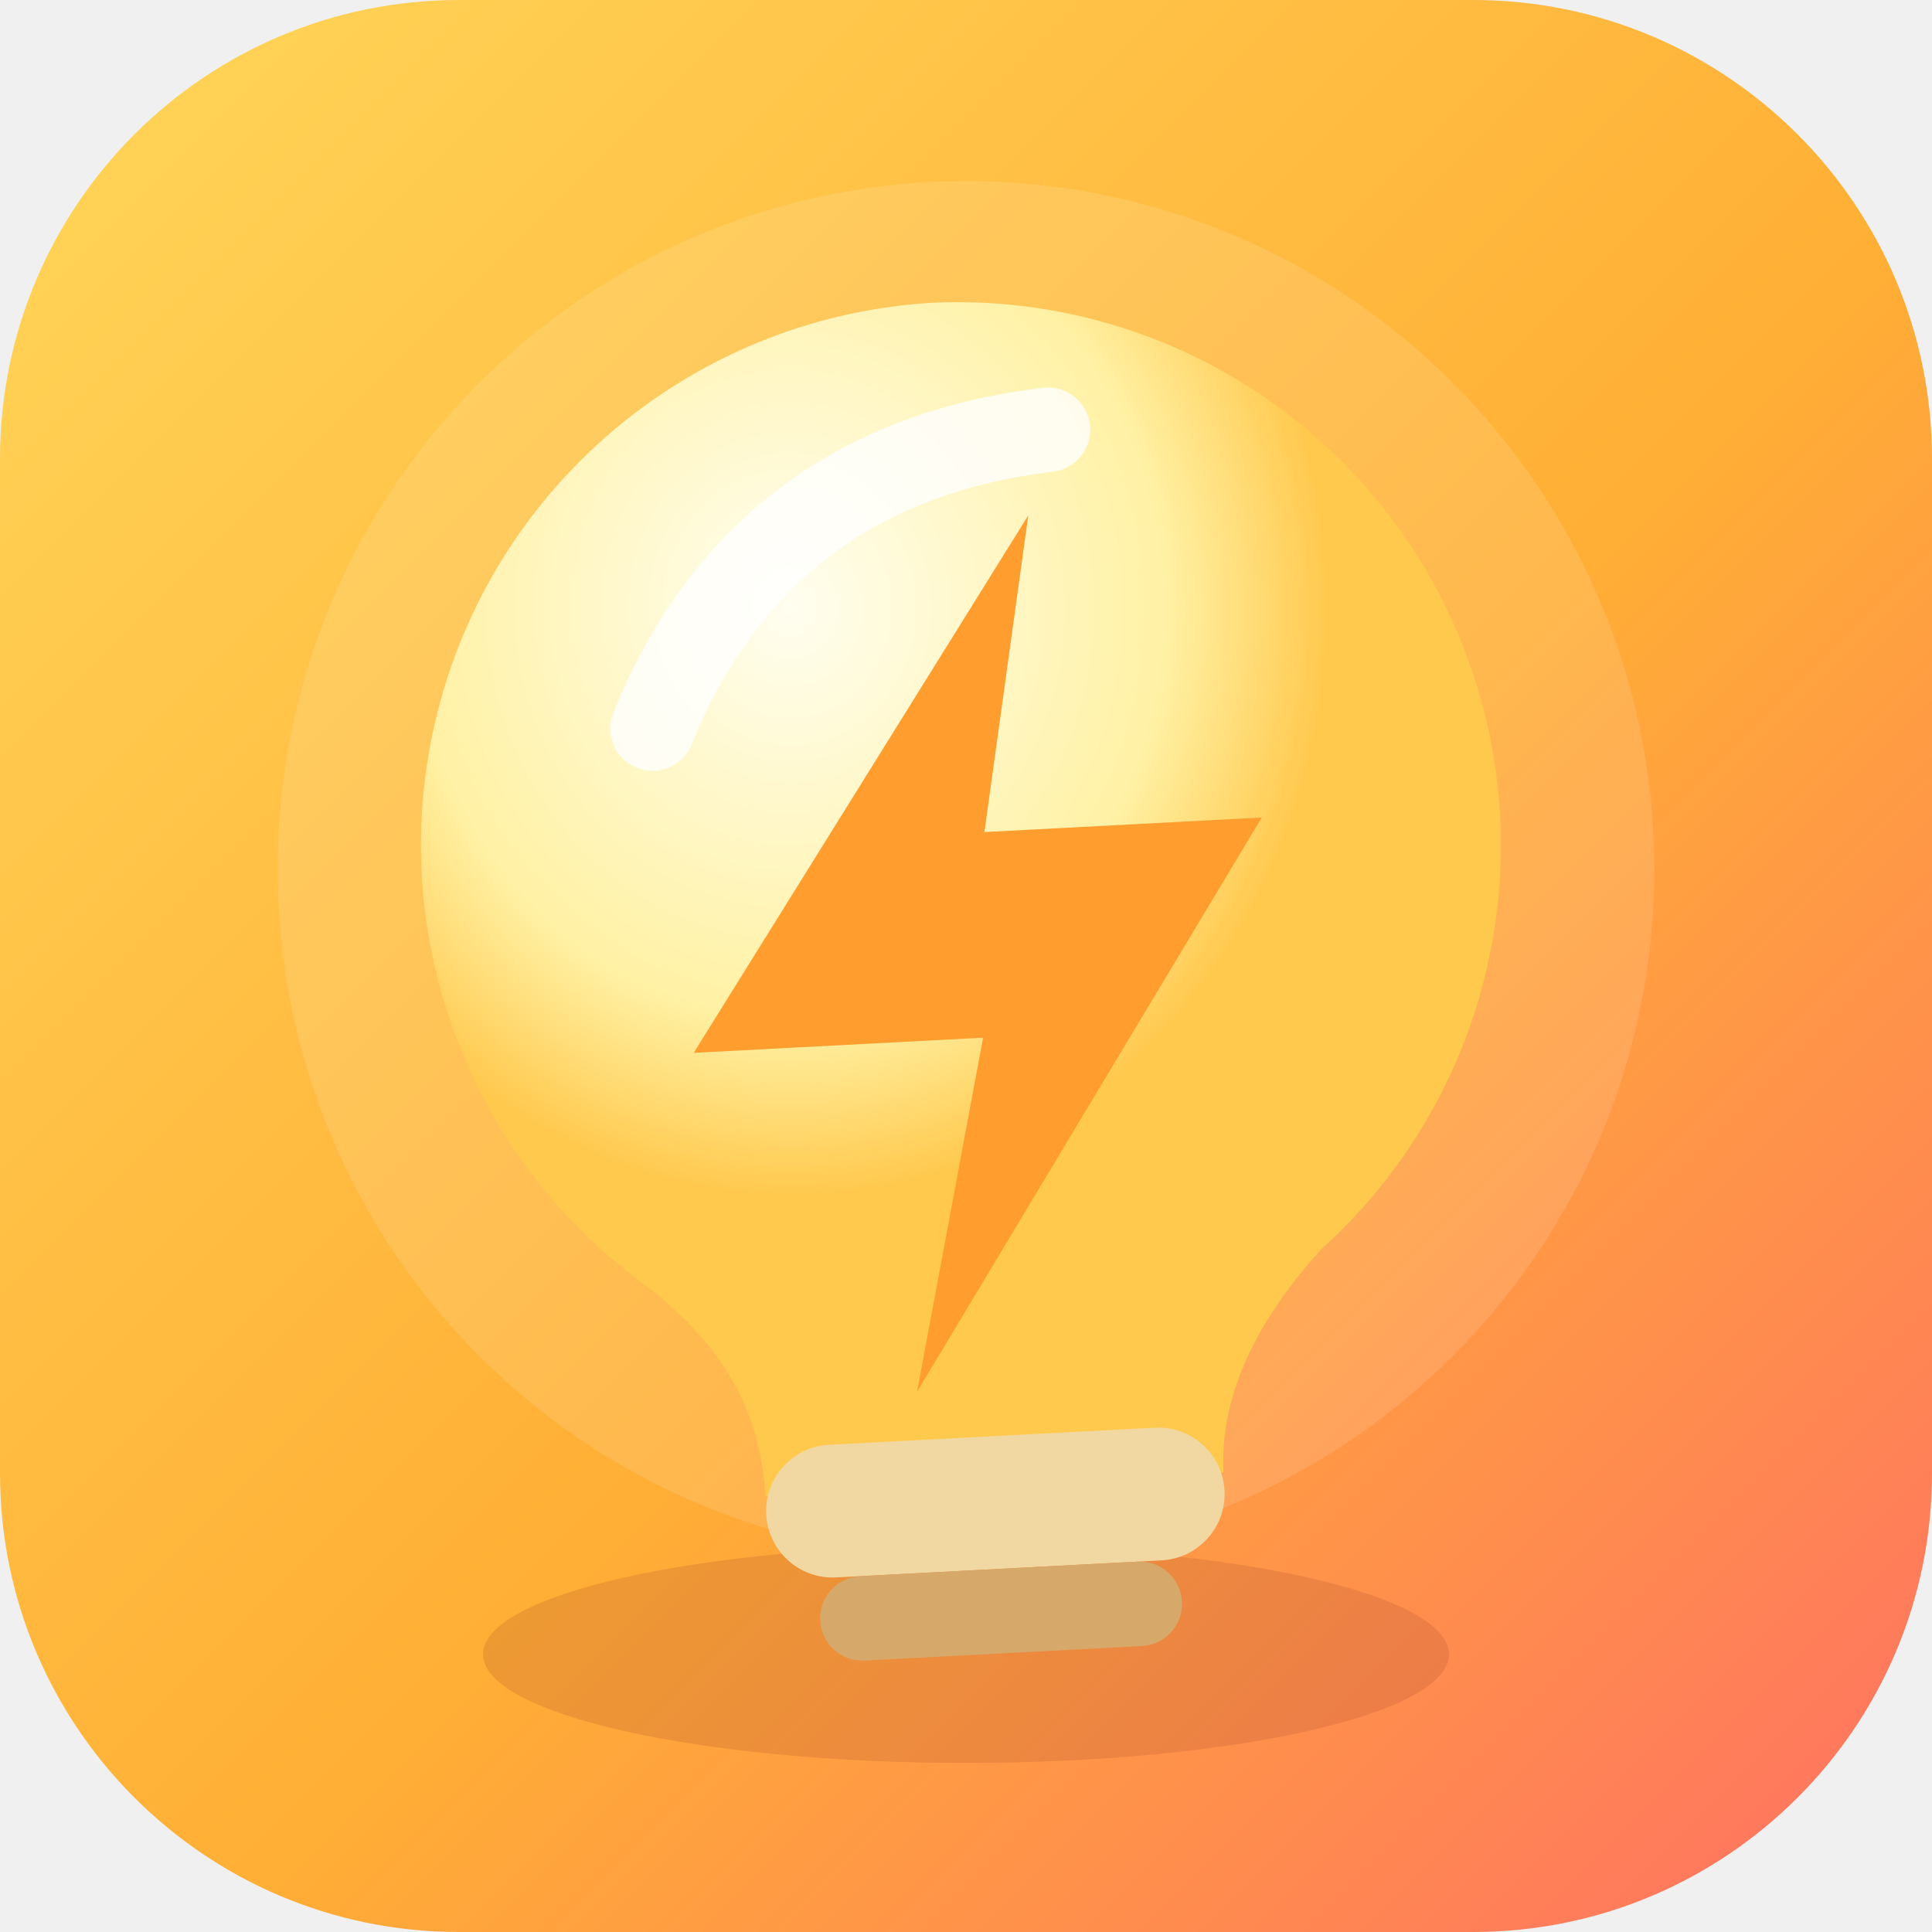
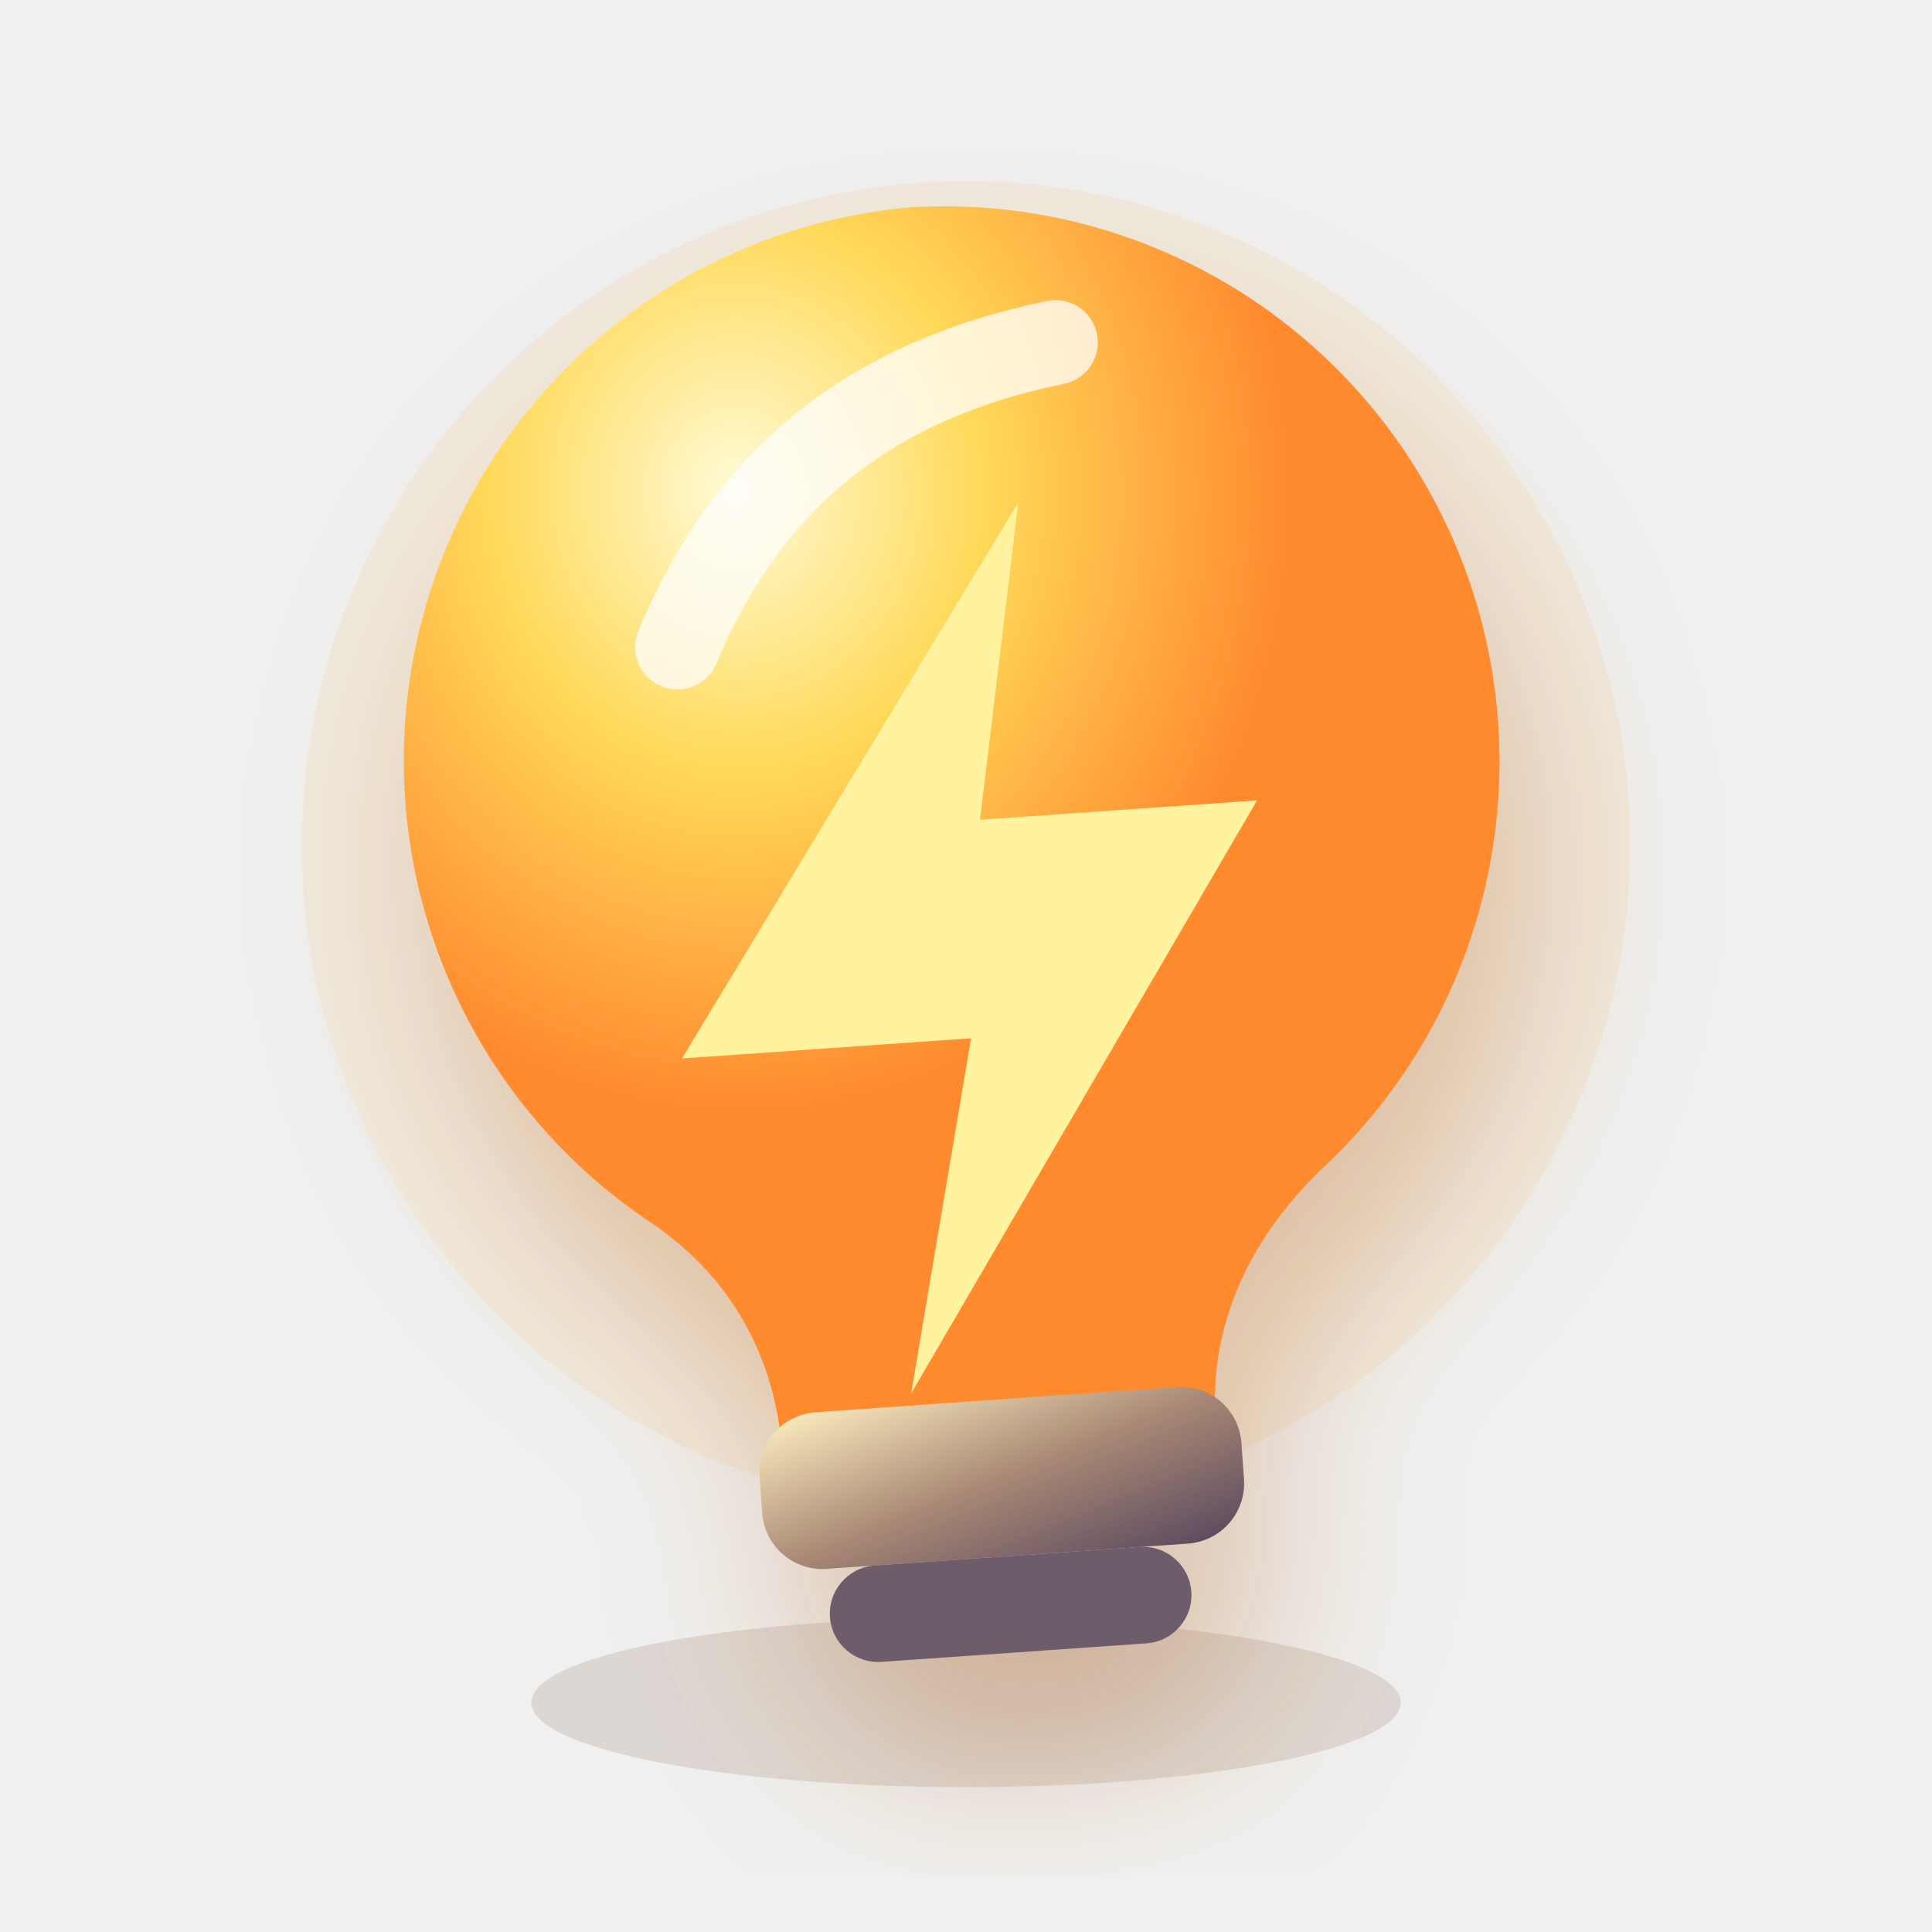
<svg xmlns="http://www.w3.org/2000/svg" viewBox="0 0 160 160">
  <defs>
-     <linearGradient id="g" x2="1" y2="1">
-       <stop stop-color="#ffd75a" />
-       <stop offset=".55" stop-color="#ffaf35" />
-       <stop offset="1" stop-color="#ff6f64" />
+     <radialGradient id="a" cx="32%" cy="22%">
+       <stop stop-color="#fffbd7" />
+       <stop offset=".45" stop-color="#ffd959" />
+       <stop offset="1" stop-color="#ff8b2f" />
+     </radialGradient>
+     <linearGradient id="b" x2="1" y2="1">
+       <stop stop-color="#fff0c2" />
+       <stop offset=".5" stop-color="#a98975" />
+       <stop offset="1" stop-color="#57465e" />
    </linearGradient>
-     <radialGradient id="b" cx="35%" cy="25%">
-       <stop stop-color="#fffef0" />
-       <stop offset=".7" stop-color="#fff1a4" />
-       <stop offset="1" stop-color="#ffc94e" />
-     </radialGradient>
-     <filter id="s" x="-40%" y="-40%" width="180%" height="190%">
-       <feDropShadow dy="9" stdDeviation="7" flood-color="#9b3f27" flood-opacity=".35" />
-       <feGaussianBlur in="SourceGraphic" stdDeviation="0" />
+     <filter id="s">
+       <feDropShadow dy="9" stdDeviation="7" flood-color="#b76a2f" flood-opacity=".34" />
    </filter>
  </defs>
-   <rect width="160" height="160" rx="38" fill="url(#g)" />
-   <circle cx="80" cy="72" r="57" fill="#fff" opacity=".12" />
-   <ellipse cx="80" cy="137" rx="40" ry="9" fill="#a64728" opacity=".2" />
-   <g filter="url(#s)" transform="rotate(-3 80 78)">
-     <path d="M80 25a45 45 0 0 0-28 80c7 6 9 12 9 18h38c0-6 3-12 9-18a45 45 0 0 0-28-80Z" fill="url(#b)" />
-     <path d="M55 59c7-15 19-22 34-23" fill="none" stroke="#fff" stroke-width="7" stroke-linecap="round" opacity=".8" />
-     <path d="m87 43-30 43h24l-7 29 31-46H82z" fill="#ff9d2e" />
-     <rect x="61" y="119" width="38" height="11" rx="5.5" fill="#f1d8a2" />
-     <rect x="65" y="130" width="30" height="7" rx="3.5" fill="#d6a96b" />
+   <ellipse cx="80" cy="141" rx="36" ry="7" fill="#8f725e" opacity=".2" />
+   <circle cx="80" cy="70" r="55" fill="#ffb13b" opacity=".1" />
+   <g filter="url(#s)" transform="rotate(-4 80 80)">
+     <path d="M80 17a46 46 0 0 0-28 82c8 6 10 14 10 20h36c0-7 3-14 10-20a46 46 0 0 0-28-82Z" fill="url(#a)" />
+     <path d="M58 52c7-14 18-21 33-23" fill="none" stroke="#fff" stroke-width="7" stroke-linecap="round" opacity=".75" />
+     <path d="m87 42-31 44h24l-7 29 32-47H82z" fill="#fff3a0" />
+     <rect x="60" y="116" width="40" height="13" rx="5" fill="url(#b)" />
+     <rect x="65" y="129" width="30" height="8" rx="4" fill="#6d5b69" />
  </g>
</svg>
